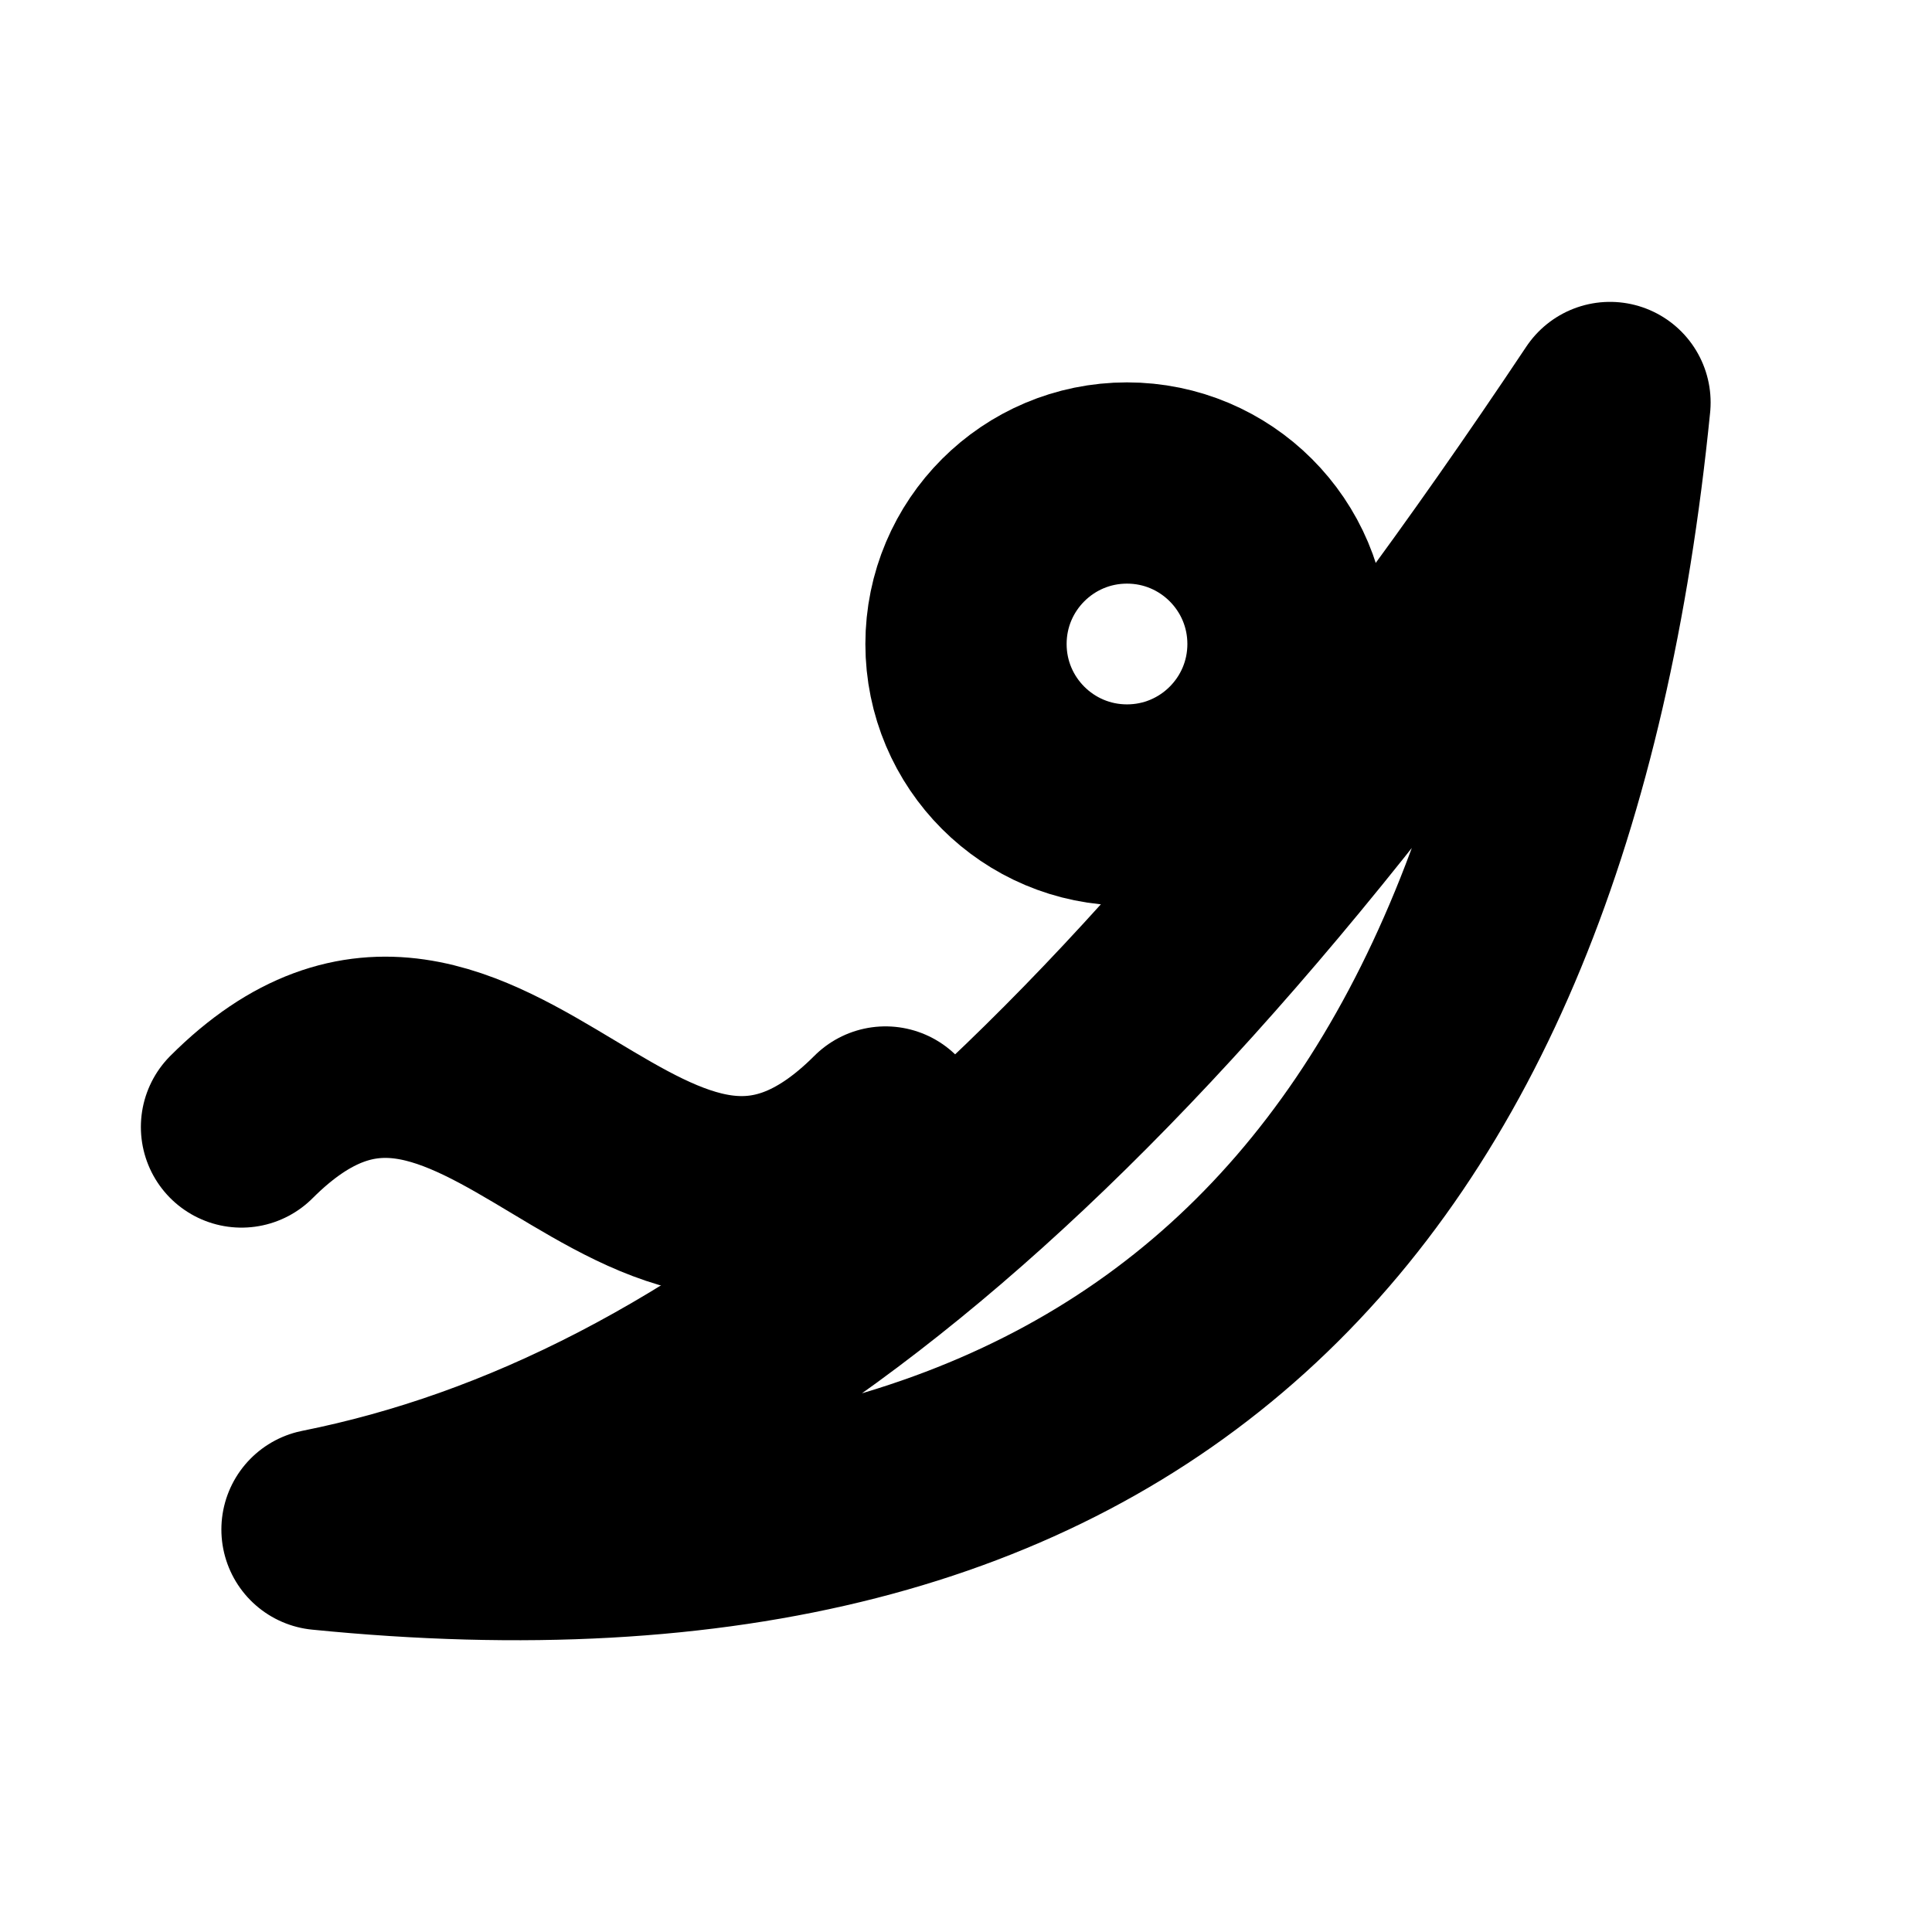
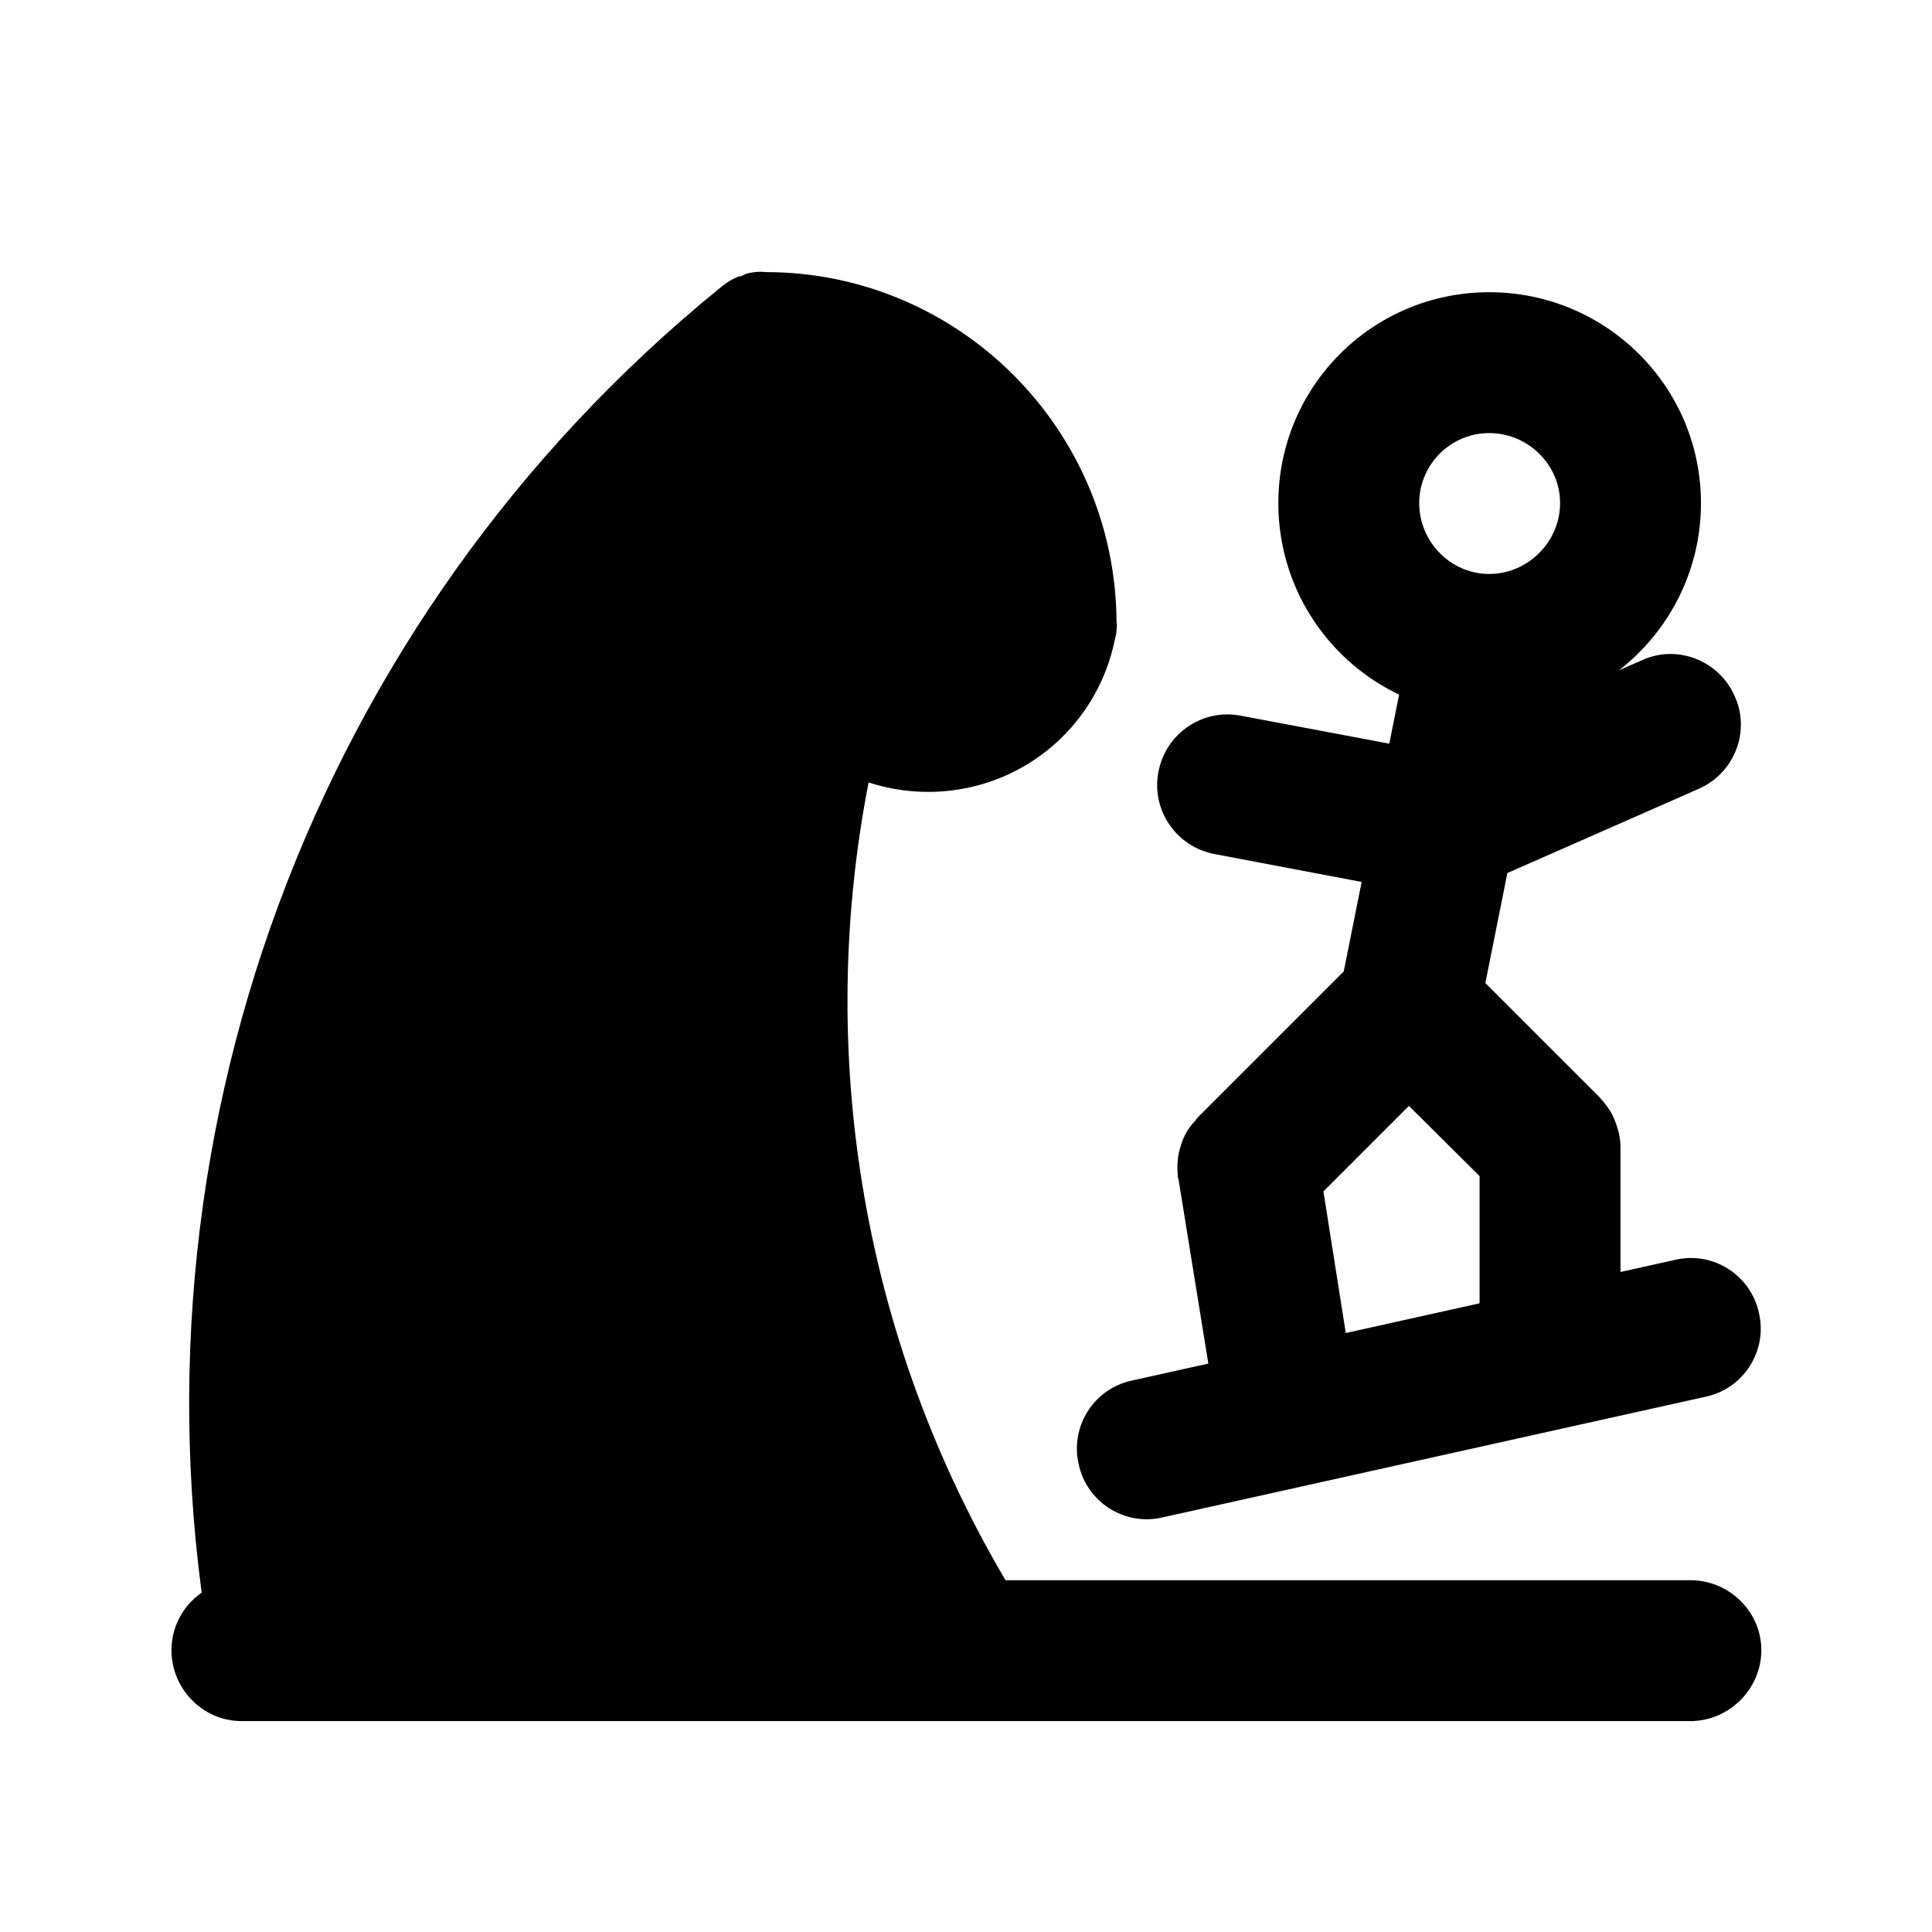
- <svg xmlns="http://www.w3.org/2000/svg" viewBox="0 0 24 24" fill="currentColor" stroke="currentColor" stroke-width="2.5" stroke-linecap="round" stroke-linejoin="round">
-   <g fill="none">
-     <path d="M4 19c5-1 10-5 16-14-1 10-6 15-16 14Z" />
-     <path d="M3 14c3-3 5 3 8 0" />
-     <path d="M14 6a2 2 0 1 0 0 4 2 2 0 0 0 0-4Z" />
-   </g>
+ <svg xmlns="http://www.w3.org/2000/svg" viewBox="0 0 24 24" fill="currentColor">
+   <path d="M8.94 3.58C9 3.53 9.07 3.48 9.14 3.45C9.16 3.44 9.19 3.43 9.21 3.43C9.23 3.42 9.25 3.41 9.27 3.4C9.35 3.38 9.43 3.37 9.51 3.38C11.91 3.38 13.86 5.33 13.87 7.73C13.88 7.76 13.87 7.8 13.87 7.83C13.87 7.87 13.86 7.9 13.85 7.94C13.66 8.89 12.91 9.63 11.95 9.8C11.56 9.87 11.16 9.84 10.79 9.72C10.1 13.26 10.78 16.95 12.73 20.02C12.78 20.09 12.82 20.17 12.84 20.26C12.87 20.36 12.88 20.47 12.87 20.57C12.86 20.7 12.83 20.82 12.77 20.92C12.71 21.03 12.63 21.12 12.53 21.2C12.45 21.26 12.35 21.31 12.24 21.34C12.16 21.37 12.07 21.38 11.99 21.37L3.52 21.37C3.44 21.38 3.36 21.37 3.28 21.35C3.15 21.31 3.04 21.25 2.94 21.17C2.84 21.09 2.76 20.99 2.71 20.87C2.67 20.8 2.65 20.72 2.64 20.64C1.47 14.23 3.89 7.69 8.94 3.58ZM15.88 6.25C15.88 4.8 17.05 3.63 18.5 3.63C19.95 3.63 21.13 4.8 21.13 6.25C21.13 7.7 19.95 8.88 18.5 8.88C17.05 8.88 15.88 7.7 15.88 6.25ZM18.5 7.13C18.98 7.13 19.38 6.73 19.38 6.25C19.38 5.77 18.98 5.38 18.5 5.38C18.02 5.38 17.63 5.77 17.63 6.25C17.63 6.73 18.02 7.13 18.5 7.13ZM18.42 7.89C18.9 7.99 19.2 8.45 19.11 8.92L18.36 12.67C18.26 13.15 17.8 13.45 17.33 13.36C16.85 13.26 16.55 12.8 16.64 12.33L17.39 8.58C17.49 8.1 17.95 7.8 18.42 7.89ZM14.39 9.59C14.48 9.11 14.94 8.8 15.41 8.89L17.8 9.34L20.4 8.2C20.84 8 21.36 8.21 21.55 8.65C21.75 9.09 21.54 9.61 21.1 9.8L18.26 11.05C18.18 11.08 18.09 11.11 18 11.12C17.91 11.13 17.82 11.13 17.73 11.11L15.09 10.61C14.61 10.52 14.3 10.06 14.39 9.59ZM18.12 11.88C18.46 12.22 18.46 12.78 18.12 13.12L16.44 14.8L16.86 17.46C16.94 17.94 16.62 18.39 16.14 18.46C15.66 18.54 15.21 18.22 15.14 17.74L14.64 14.65C14.63 14.63 14.63 14.61 14.63 14.59C14.62 14.46 14.63 14.34 14.67 14.23C14.7 14.12 14.76 14.01 14.85 13.92C14.86 13.9 14.87 13.89 14.89 13.87L16.88 11.88C17.22 11.54 17.78 11.54 18.12 11.88ZM16.88 11.88C17.22 11.54 17.78 11.54 18.12 11.88L19.87 13.63C19.95 13.72 20.02 13.81 20.06 13.92C20.1 14.02 20.13 14.13 20.13 14.25L20.13 16.88C20.13 17.36 19.73 17.75 19.25 17.75C18.77 17.75 18.38 17.36 18.38 16.88L18.38 14.61L16.88 13.12C16.54 12.78 16.54 12.22 16.88 11.88ZM13.4 18.19C13.29 17.72 13.59 17.25 14.06 17.15L20.81 15.65C21.28 15.54 21.75 15.84 21.85 16.31C21.96 16.78 21.66 17.25 21.19 17.35L14.44 18.85C13.97 18.96 13.5 18.66 13.4 18.19ZM2.13 20.5C2.13 20.02 2.52 19.63 3 19.63L21 19.63C21.48 19.63 21.88 20.02 21.88 20.5C21.88 20.98 21.48 21.38 21 21.38L3 21.38C2.52 21.38 2.13 20.98 2.13 20.5Z" />
</svg>
